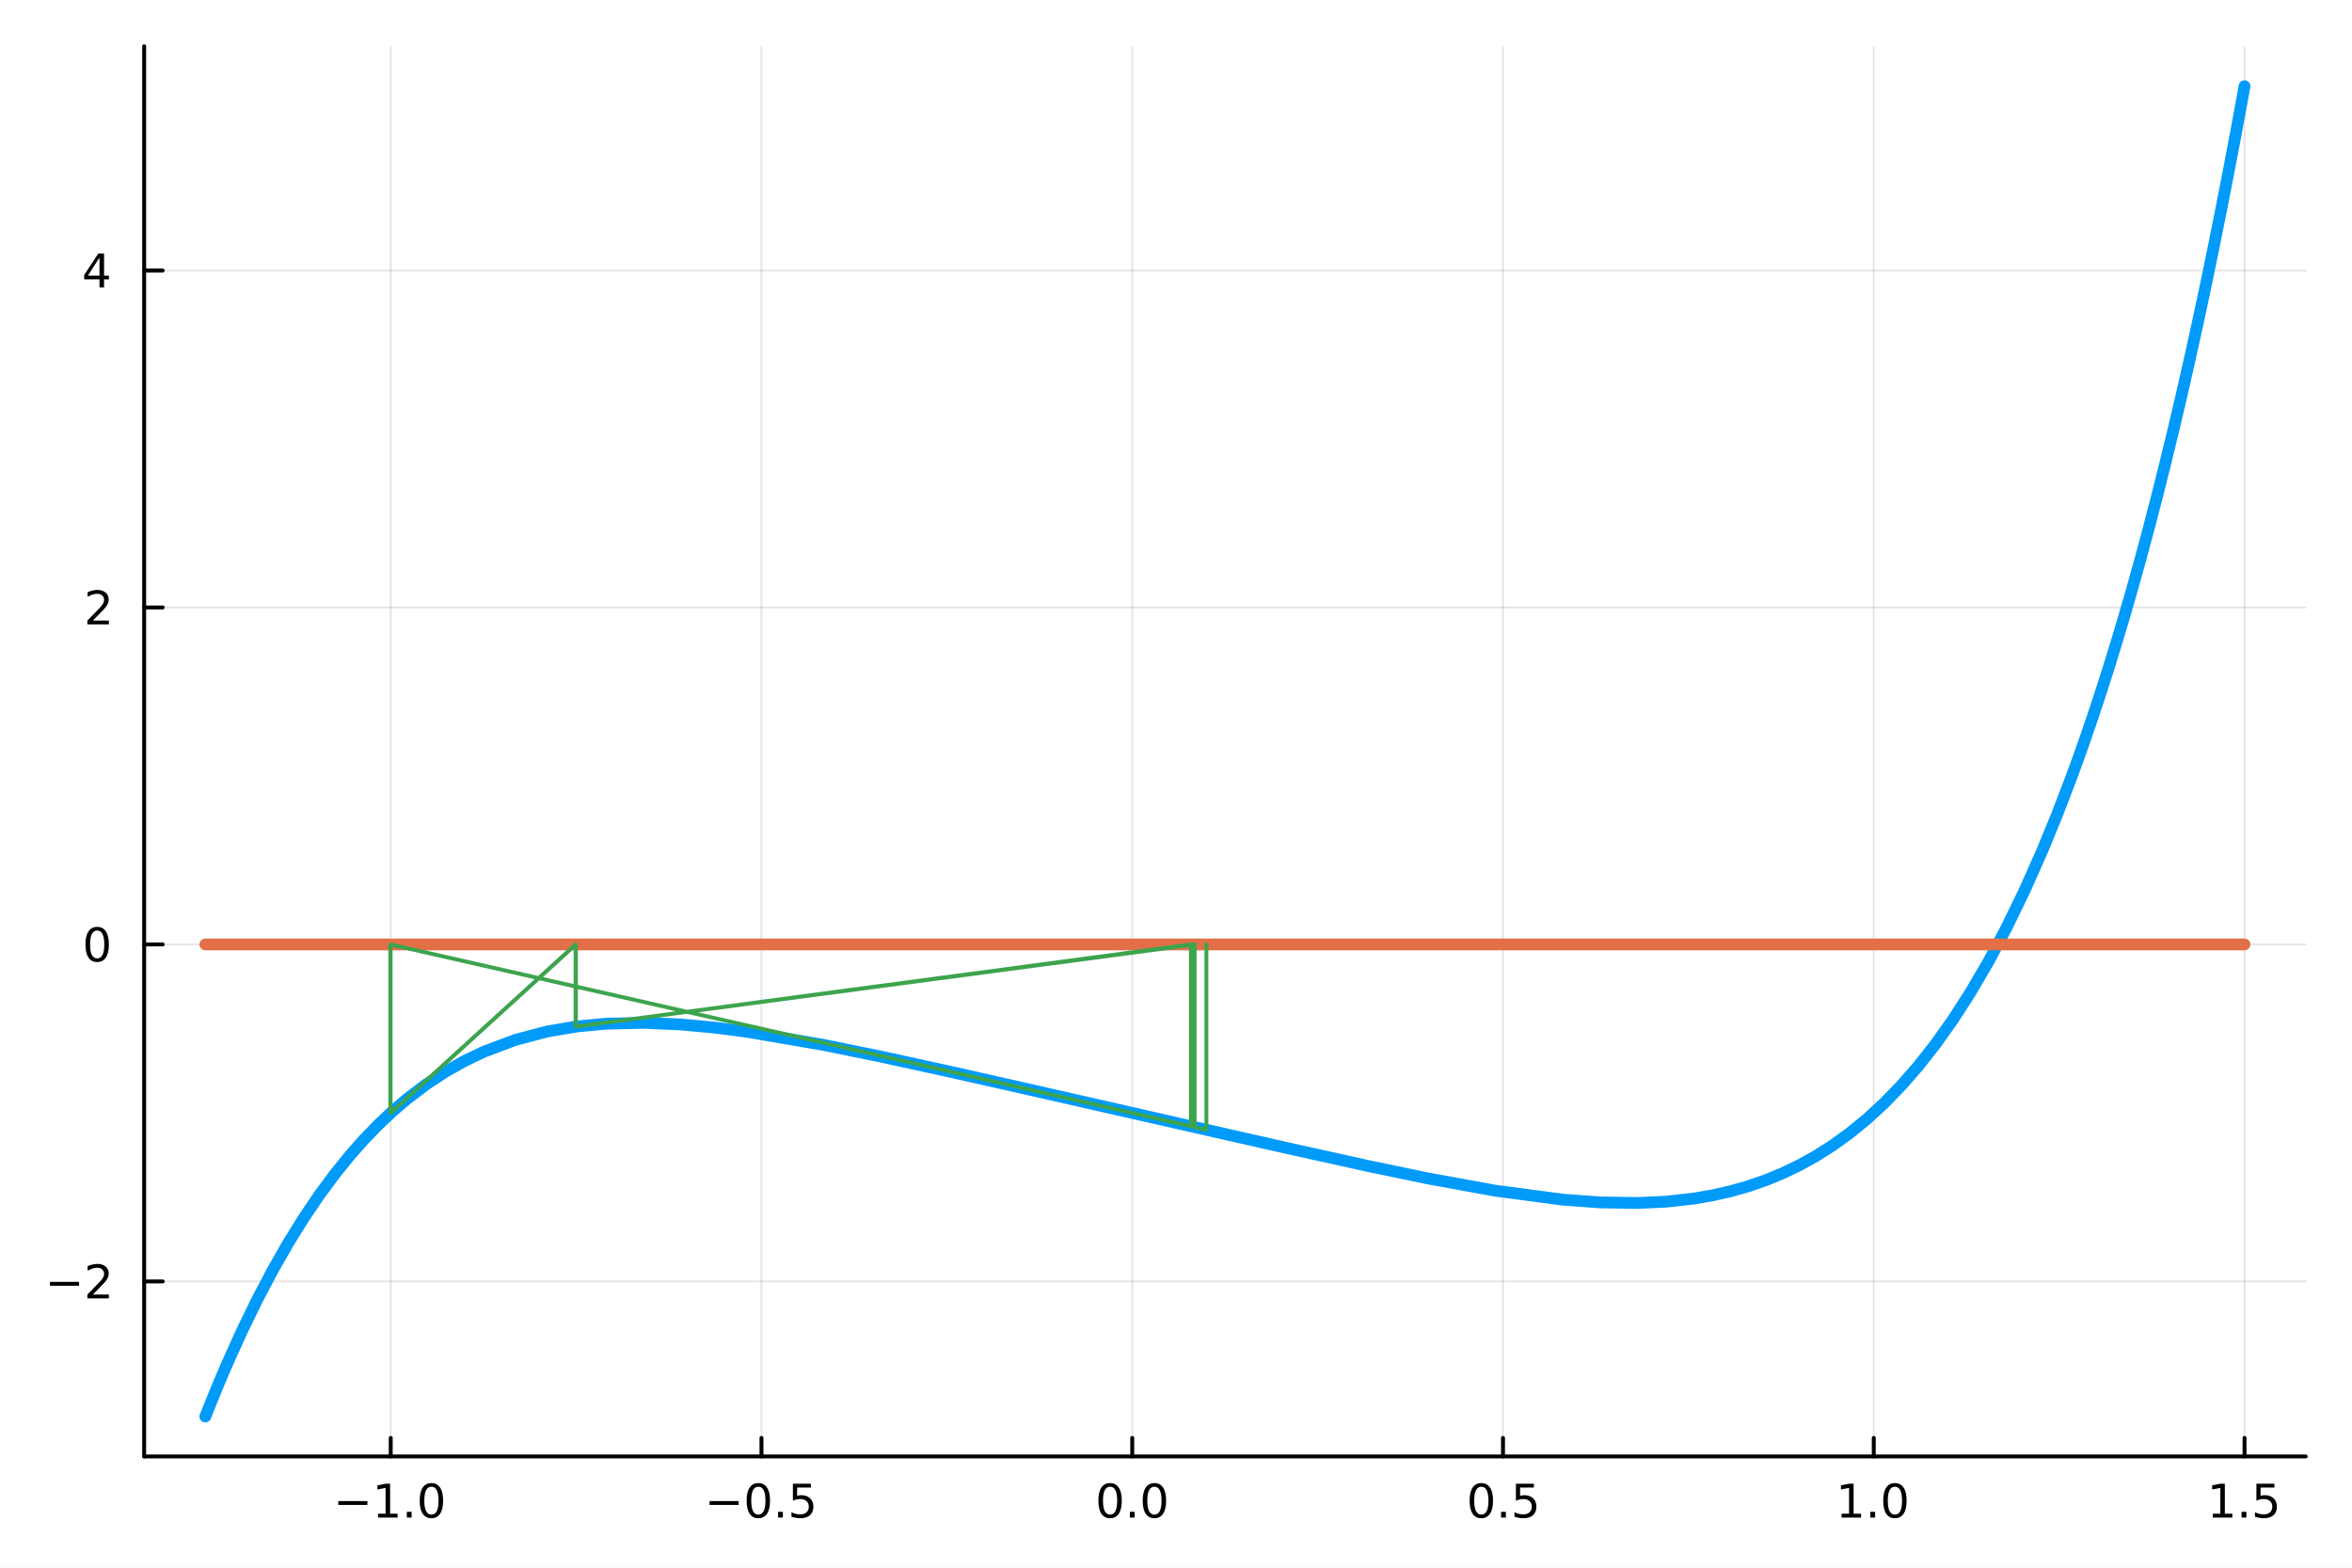
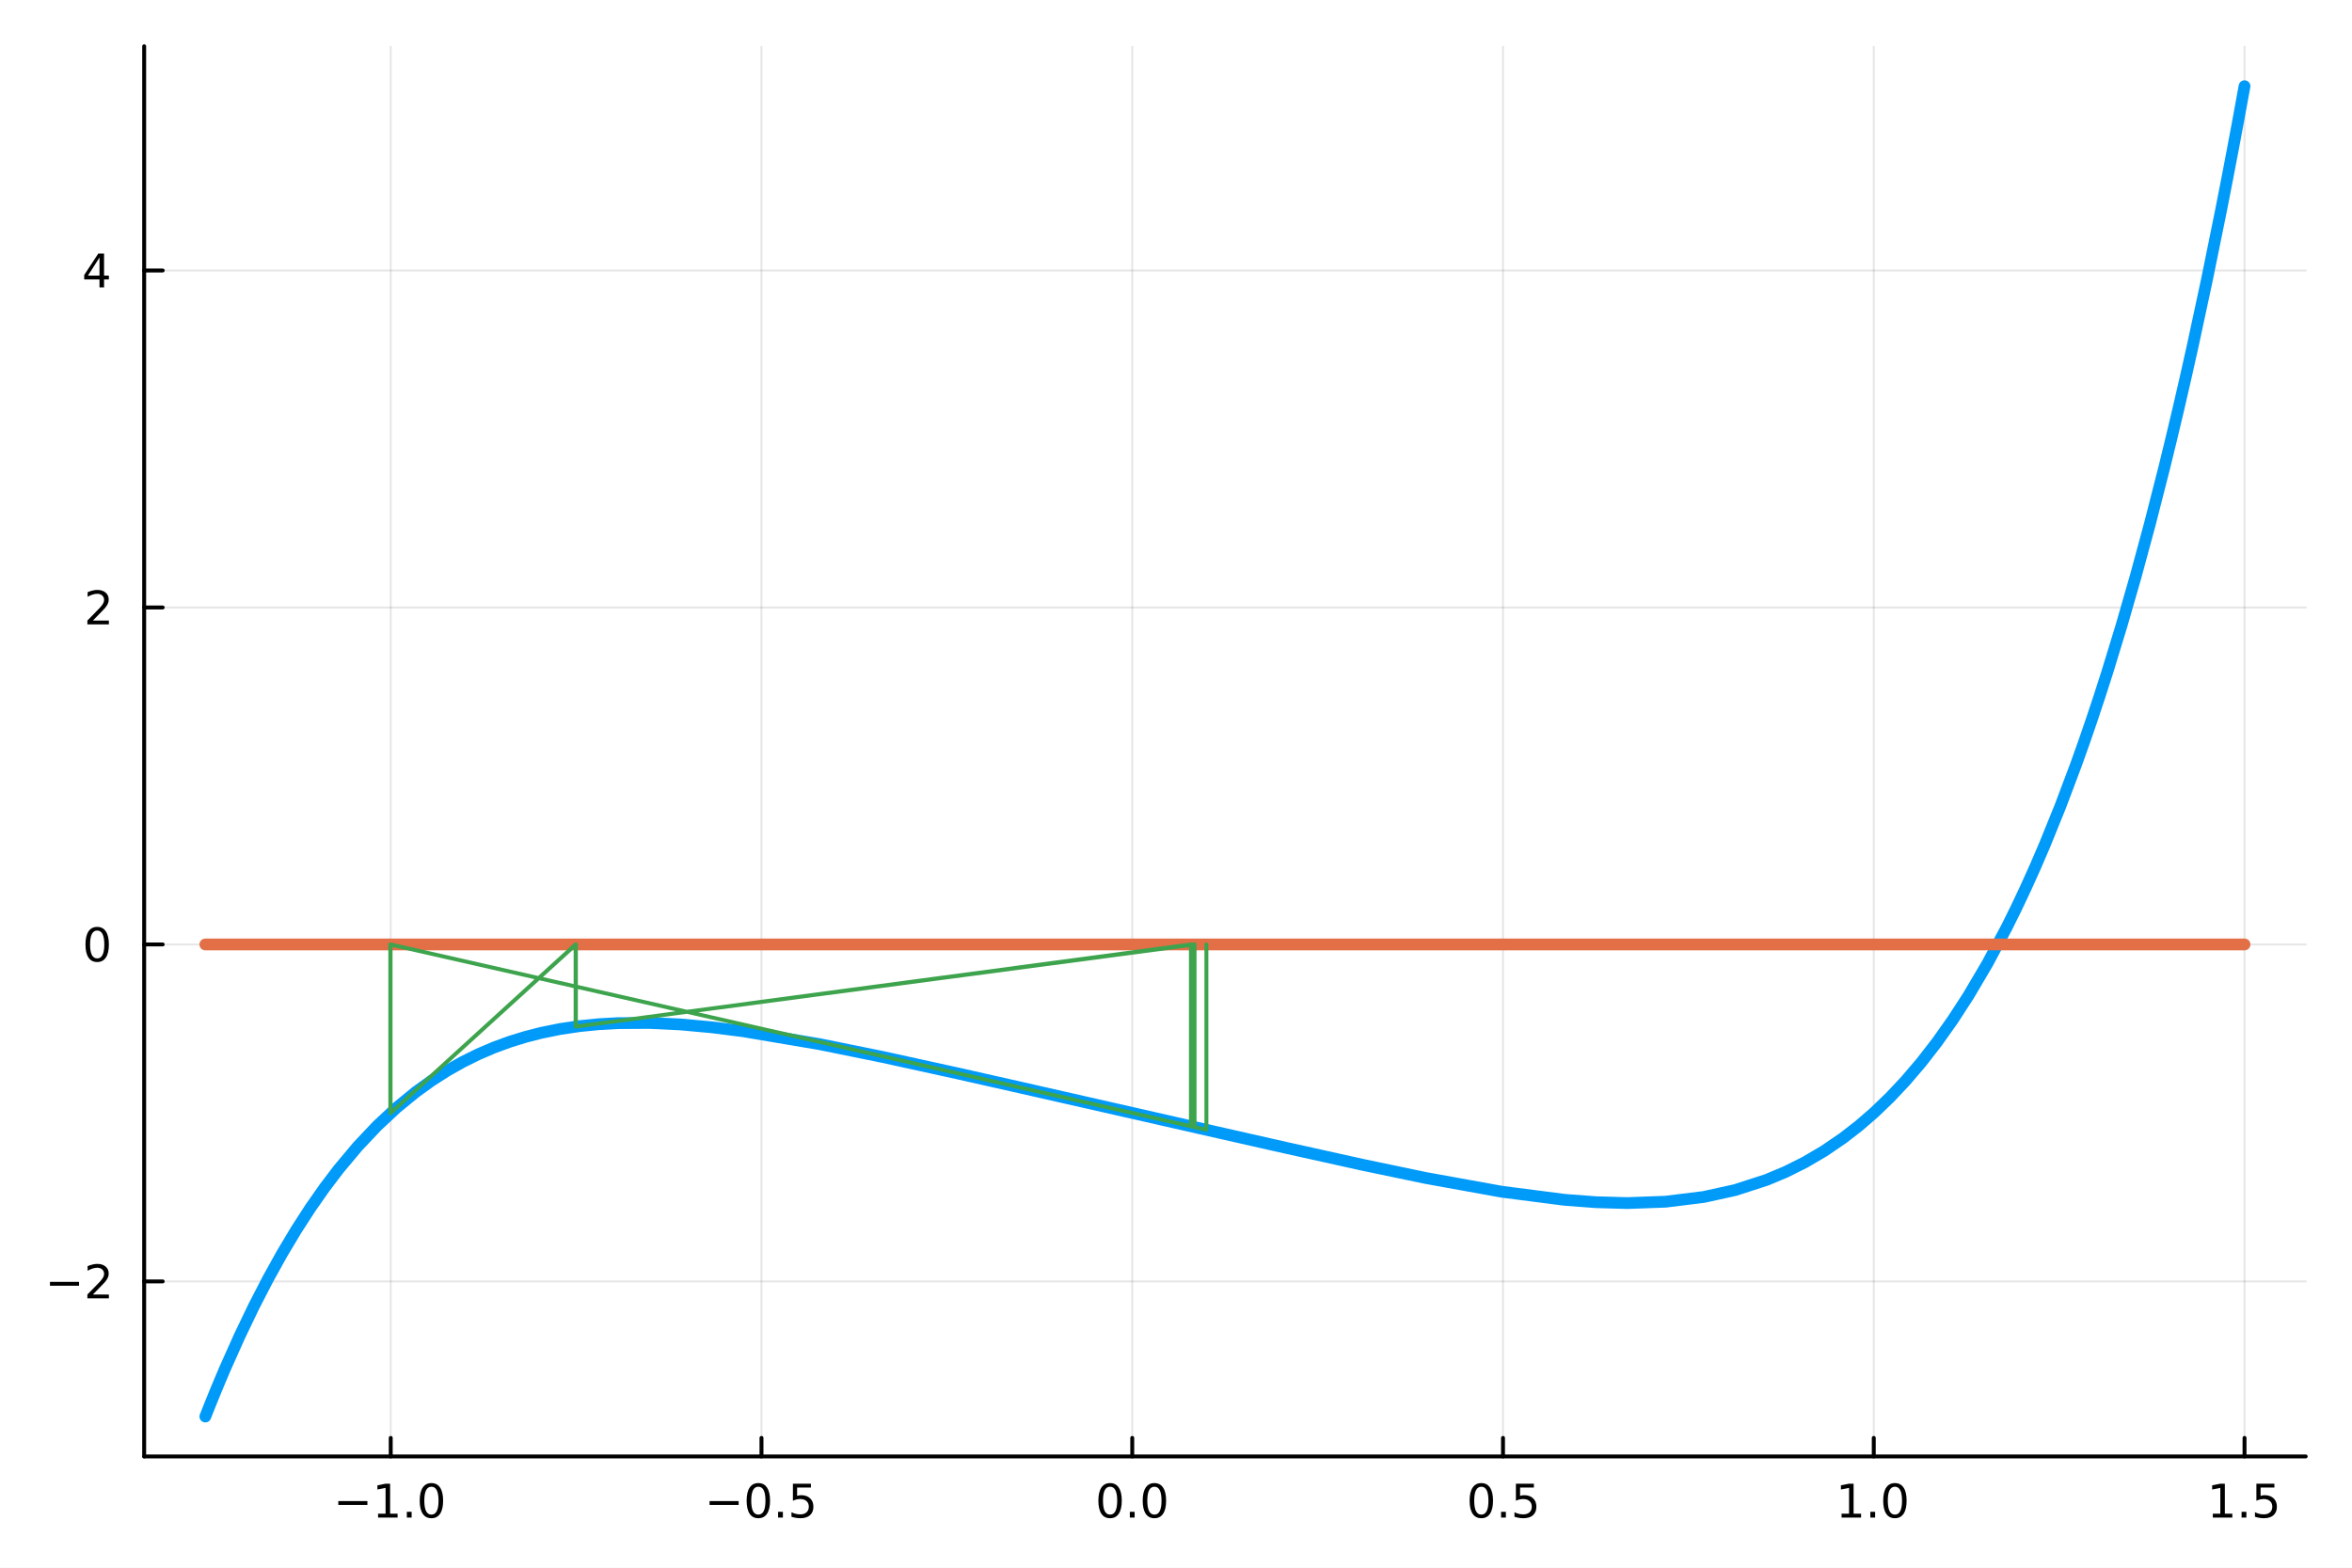
<svg xmlns="http://www.w3.org/2000/svg" width="600" height="400" viewBox="0 0 2400 1600">
  <defs>
-     <clipPath id="clip370">
+     <clipPath id="clip760">
      <rect x="0" y="0" width="2400" height="1600" />
    </clipPath>
  </defs>
-   <path clip-path="url(#clip370)" d="M0 1600 L2400 1600 L2400 0 L0 0  Z" fill="#ffffff" fill-rule="evenodd" fill-opacity="1" />
+   <path clip-path="url(#clip760)" d="M0 1600 L2400 1600 L2400 0 L0 0  Z" fill="#ffffff" fill-rule="evenodd" fill-opacity="1" />
  <defs>
-     <clipPath id="clip371">
+     <clipPath id="clip761">
      <rect x="141" y="47" width="2212" height="1440" />
    </clipPath>
  </defs>
-   <path clip-path="url(#clip370)" d="M147.108 1486.45 L2352.76 1486.45 L2352.76 47.244 L147.108 47.244  Z" fill="#ffffff" fill-rule="evenodd" fill-opacity="1" />
+   <path clip-path="url(#clip760)" d="M147.108 1486.45 L2352.76 1486.45 L2352.76 47.244 L147.108 47.244  Z" fill="#ffffff" fill-rule="evenodd" fill-opacity="1" />
  <defs>
-     <clipPath id="clip372">
+     <clipPath id="clip762">
      <rect x="147" y="47" width="2207" height="1440" />
    </clipPath>
  </defs>
-   <polyline clip-path="url(#clip372)" style="stroke:#000000; stroke-linecap:round; stroke-linejoin:round; stroke-width:2; stroke-opacity:0.1; fill:none" points="398.695,1486.45 398.695,47.244 " />
-   <polyline clip-path="url(#clip372)" style="stroke:#000000; stroke-linecap:round; stroke-linejoin:round; stroke-width:2; stroke-opacity:0.1; fill:none" points="777.023,1486.45 777.023,47.244 " />
-   <polyline clip-path="url(#clip372)" style="stroke:#000000; stroke-linecap:round; stroke-linejoin:round; stroke-width:2; stroke-opacity:0.1; fill:none" points="1155.35,1486.45 1155.35,47.244 " />
-   <polyline clip-path="url(#clip372)" style="stroke:#000000; stroke-linecap:round; stroke-linejoin:round; stroke-width:2; stroke-opacity:0.1; fill:none" points="1533.68,1486.45 1533.68,47.244 " />
-   <polyline clip-path="url(#clip372)" style="stroke:#000000; stroke-linecap:round; stroke-linejoin:round; stroke-width:2; stroke-opacity:0.1; fill:none" points="1912,1486.45 1912,47.244 " />
-   <polyline clip-path="url(#clip372)" style="stroke:#000000; stroke-linecap:round; stroke-linejoin:round; stroke-width:2; stroke-opacity:0.1; fill:none" points="2290.33,1486.45 2290.33,47.244 " />
-   <polyline clip-path="url(#clip372)" style="stroke:#000000; stroke-linecap:round; stroke-linejoin:round; stroke-width:2; stroke-opacity:0.1; fill:none" points="147.108,1307.84 2352.76,1307.84 " />
-   <polyline clip-path="url(#clip372)" style="stroke:#000000; stroke-linecap:round; stroke-linejoin:round; stroke-width:2; stroke-opacity:0.1; fill:none" points="147.108,963.916 2352.76,963.916 " />
-   <polyline clip-path="url(#clip372)" style="stroke:#000000; stroke-linecap:round; stroke-linejoin:round; stroke-width:2; stroke-opacity:0.1; fill:none" points="147.108,619.988 2352.76,619.988 " />
-   <polyline clip-path="url(#clip372)" style="stroke:#000000; stroke-linecap:round; stroke-linejoin:round; stroke-width:2; stroke-opacity:0.1; fill:none" points="147.108,276.061 2352.76,276.061 " />
-   <polyline clip-path="url(#clip370)" style="stroke:#000000; stroke-linecap:round; stroke-linejoin:round; stroke-width:4; stroke-opacity:1; fill:none" points="147.108,1486.45 2352.76,1486.45 " />
-   <polyline clip-path="url(#clip370)" style="stroke:#000000; stroke-linecap:round; stroke-linejoin:round; stroke-width:4; stroke-opacity:1; fill:none" points="398.695,1486.45 398.695,1467.55 " />
-   <polyline clip-path="url(#clip370)" style="stroke:#000000; stroke-linecap:round; stroke-linejoin:round; stroke-width:4; stroke-opacity:1; fill:none" points="777.023,1486.45 777.023,1467.55 " />
-   <polyline clip-path="url(#clip370)" style="stroke:#000000; stroke-linecap:round; stroke-linejoin:round; stroke-width:4; stroke-opacity:1; fill:none" points="1155.35,1486.45 1155.35,1467.55 " />
-   <polyline clip-path="url(#clip370)" style="stroke:#000000; stroke-linecap:round; stroke-linejoin:round; stroke-width:4; stroke-opacity:1; fill:none" points="1533.68,1486.45 1533.68,1467.55 " />
-   <polyline clip-path="url(#clip370)" style="stroke:#000000; stroke-linecap:round; stroke-linejoin:round; stroke-width:4; stroke-opacity:1; fill:none" points="1912,1486.45 1912,1467.55 " />
-   <polyline clip-path="url(#clip370)" style="stroke:#000000; stroke-linecap:round; stroke-linejoin:round; stroke-width:4; stroke-opacity:1; fill:none" points="2290.33,1486.45 2290.33,1467.55 " />
-   <path clip-path="url(#clip370)" d="M345.223 1532.02 L374.899 1532.02 L374.899 1535.95 L345.223 1535.95 L345.223 1532.02 Z" fill="#000000" fill-rule="nonzero" fill-opacity="1" />
-   <path clip-path="url(#clip370)" d="M385.802 1544.91 L393.441 1544.91 L393.441 1518.55 L385.13 1520.21 L385.13 1515.95 L393.394 1514.29 L398.07 1514.29 L398.07 1544.91 L405.709 1544.91 L405.709 1548.85 L385.802 1548.85 L385.802 1544.91 Z" fill="#000000" fill-rule="nonzero" fill-opacity="1" />
-   <path clip-path="url(#clip370)" d="M415.153 1542.97 L420.038 1542.97 L420.038 1548.85 L415.153 1548.85 L415.153 1542.97 Z" fill="#000000" fill-rule="nonzero" fill-opacity="1" />
-   <path clip-path="url(#clip370)" d="M440.223 1517.37 Q436.612 1517.37 434.783 1520.93 Q432.977 1524.47 432.977 1531.6 Q432.977 1538.71 434.783 1542.27 Q436.612 1545.82 440.223 1545.82 Q443.857 1545.82 445.663 1542.27 Q447.491 1538.71 447.491 1531.6 Q447.491 1524.47 445.663 1520.93 Q443.857 1517.37 440.223 1517.37 M440.223 1513.66 Q446.033 1513.66 449.088 1518.27 Q452.167 1522.85 452.167 1531.6 Q452.167 1540.33 449.088 1544.94 Q446.033 1549.52 440.223 1549.52 Q434.413 1549.52 431.334 1544.94 Q428.278 1540.33 428.278 1531.6 Q428.278 1522.85 431.334 1518.27 Q434.413 1513.66 440.223 1513.66 Z" fill="#000000" fill-rule="nonzero" fill-opacity="1" />
-   <path clip-path="url(#clip370)" d="M724.048 1532.02 L753.724 1532.02 L753.724 1535.95 L724.048 1535.95 L724.048 1532.02 Z" fill="#000000" fill-rule="nonzero" fill-opacity="1" />
-   <path clip-path="url(#clip370)" d="M773.817 1517.37 Q770.205 1517.37 768.377 1520.93 Q766.571 1524.47 766.571 1531.6 Q766.571 1538.71 768.377 1542.27 Q770.205 1545.82 773.817 1545.82 Q777.451 1545.82 779.256 1542.27 Q781.085 1538.71 781.085 1531.6 Q781.085 1524.47 779.256 1520.93 Q777.451 1517.37 773.817 1517.37 M773.817 1513.66 Q779.627 1513.66 782.682 1518.27 Q785.761 1522.85 785.761 1531.6 Q785.761 1540.33 782.682 1544.94 Q779.627 1549.52 773.817 1549.52 Q768.006 1549.52 764.928 1544.94 Q761.872 1540.33 761.872 1531.6 Q761.872 1522.85 764.928 1518.27 Q768.006 1513.66 773.817 1513.66 Z" fill="#000000" fill-rule="nonzero" fill-opacity="1" />
-   <path clip-path="url(#clip370)" d="M793.978 1542.97 L798.863 1542.97 L798.863 1548.85 L793.978 1548.85 L793.978 1542.97 Z" fill="#000000" fill-rule="nonzero" fill-opacity="1" />
-   <path clip-path="url(#clip370)" d="M809.094 1514.29 L827.451 1514.29 L827.451 1518.22 L813.377 1518.22 L813.377 1526.7 Q814.395 1526.35 815.414 1526.19 Q816.432 1526 817.451 1526 Q823.238 1526 826.617 1529.17 Q829.997 1532.34 829.997 1537.76 Q829.997 1543.34 826.525 1546.44 Q823.052 1549.52 816.733 1549.52 Q814.557 1549.52 812.289 1549.15 Q810.043 1548.78 807.636 1548.04 L807.636 1543.34 Q809.719 1544.47 811.941 1545.03 Q814.164 1545.58 816.64 1545.58 Q820.645 1545.58 822.983 1543.48 Q825.321 1541.37 825.321 1537.76 Q825.321 1534.15 822.983 1532.04 Q820.645 1529.94 816.64 1529.94 Q814.765 1529.94 812.89 1530.35 Q811.039 1530.77 809.094 1531.65 L809.094 1514.29 Z" fill="#000000" fill-rule="nonzero" fill-opacity="1" />
-   <path clip-path="url(#clip370)" d="M1132.73 1517.37 Q1129.12 1517.37 1127.29 1520.93 Q1125.49 1524.47 1125.49 1531.6 Q1125.49 1538.71 1127.29 1542.27 Q1129.12 1545.82 1132.73 1545.82 Q1136.37 1545.82 1138.17 1542.27 Q1140 1538.71 1140 1531.6 Q1140 1524.47 1138.17 1520.93 Q1136.37 1517.37 1132.73 1517.37 M1132.73 1513.66 Q1138.54 1513.66 1141.6 1518.27 Q1144.68 1522.85 1144.68 1531.6 Q1144.68 1540.33 1141.6 1544.94 Q1138.54 1549.52 1132.73 1549.52 Q1126.92 1549.52 1123.85 1544.94 Q1120.79 1540.33 1120.79 1531.6 Q1120.79 1522.85 1123.85 1518.27 Q1126.92 1513.66 1132.73 1513.66 Z" fill="#000000" fill-rule="nonzero" fill-opacity="1" />
-   <path clip-path="url(#clip370)" d="M1152.9 1542.97 L1157.78 1542.97 L1157.78 1548.85 L1152.9 1548.85 L1152.9 1542.97 Z" fill="#000000" fill-rule="nonzero" fill-opacity="1" />
-   <path clip-path="url(#clip370)" d="M1177.97 1517.37 Q1174.35 1517.37 1172.53 1520.93 Q1170.72 1524.47 1170.72 1531.6 Q1170.72 1538.71 1172.53 1542.27 Q1174.35 1545.82 1177.97 1545.82 Q1181.6 1545.82 1183.41 1542.27 Q1185.23 1538.71 1185.23 1531.6 Q1185.23 1524.47 1183.41 1520.93 Q1181.6 1517.37 1177.97 1517.37 M1177.97 1513.66 Q1183.78 1513.66 1186.83 1518.27 Q1189.91 1522.85 1189.91 1531.6 Q1189.91 1540.33 1186.83 1544.94 Q1183.78 1549.52 1177.97 1549.52 Q1172.16 1549.52 1169.08 1544.94 Q1166.02 1540.33 1166.02 1531.6 Q1166.02 1522.85 1169.08 1518.27 Q1172.16 1513.66 1177.97 1513.66 Z" fill="#000000" fill-rule="nonzero" fill-opacity="1" />
-   <path clip-path="url(#clip370)" d="M1511.56 1517.37 Q1507.95 1517.37 1506.12 1520.93 Q1504.31 1524.47 1504.31 1531.6 Q1504.31 1538.71 1506.12 1542.27 Q1507.95 1545.82 1511.56 1545.82 Q1515.19 1545.82 1517 1542.27 Q1518.83 1538.71 1518.83 1531.6 Q1518.83 1524.47 1517 1520.93 Q1515.19 1517.37 1511.56 1517.37 M1511.56 1513.66 Q1517.37 1513.66 1520.42 1518.27 Q1523.5 1522.85 1523.5 1531.6 Q1523.5 1540.33 1520.42 1544.94 Q1517.37 1549.52 1511.56 1549.52 Q1505.75 1549.52 1502.67 1544.94 Q1499.61 1540.33 1499.61 1531.6 Q1499.61 1522.85 1502.67 1518.27 Q1505.75 1513.66 1511.56 1513.66 Z" fill="#000000" fill-rule="nonzero" fill-opacity="1" />
-   <path clip-path="url(#clip370)" d="M1531.72 1542.97 L1536.61 1542.97 L1536.61 1548.85 L1531.72 1548.85 L1531.72 1542.97 Z" fill="#000000" fill-rule="nonzero" fill-opacity="1" />
-   <path clip-path="url(#clip370)" d="M1546.84 1514.29 L1565.19 1514.29 L1565.19 1518.22 L1551.12 1518.22 L1551.12 1526.7 Q1552.14 1526.35 1553.16 1526.19 Q1554.17 1526 1555.19 1526 Q1560.98 1526 1564.36 1529.17 Q1567.74 1532.34 1567.74 1537.76 Q1567.74 1543.34 1564.27 1546.44 Q1560.8 1549.52 1554.48 1549.52 Q1552.3 1549.52 1550.03 1549.15 Q1547.79 1548.78 1545.38 1548.04 L1545.38 1543.34 Q1547.46 1544.47 1549.68 1545.03 Q1551.91 1545.58 1554.38 1545.58 Q1558.39 1545.58 1560.73 1543.48 Q1563.06 1541.37 1563.06 1537.76 Q1563.06 1534.15 1560.73 1532.04 Q1558.39 1529.94 1554.38 1529.94 Q1552.51 1529.94 1550.63 1530.35 Q1548.78 1530.77 1546.84 1531.65 L1546.84 1514.29 Z" fill="#000000" fill-rule="nonzero" fill-opacity="1" />
-   <path clip-path="url(#clip370)" d="M1879.16 1544.91 L1886.8 1544.91 L1886.8 1518.55 L1878.49 1520.21 L1878.49 1515.95 L1886.75 1514.29 L1891.43 1514.29 L1891.43 1544.91 L1899.06 1544.91 L1899.06 1548.85 L1879.16 1548.85 L1879.16 1544.91 Z" fill="#000000" fill-rule="nonzero" fill-opacity="1" />
-   <path clip-path="url(#clip370)" d="M1908.51 1542.97 L1913.39 1542.97 L1913.39 1548.85 L1908.51 1548.85 L1908.51 1542.97 Z" fill="#000000" fill-rule="nonzero" fill-opacity="1" />
-   <path clip-path="url(#clip370)" d="M1933.58 1517.37 Q1929.97 1517.37 1928.14 1520.93 Q1926.33 1524.47 1926.33 1531.6 Q1926.33 1538.71 1928.14 1542.27 Q1929.97 1545.82 1933.58 1545.82 Q1937.21 1545.82 1939.02 1542.27 Q1940.85 1538.71 1940.85 1531.6 Q1940.85 1524.47 1939.02 1520.93 Q1937.21 1517.37 1933.58 1517.37 M1933.58 1513.66 Q1939.39 1513.66 1942.44 1518.27 Q1945.52 1522.85 1945.52 1531.6 Q1945.52 1540.33 1942.44 1544.94 Q1939.39 1549.52 1933.58 1549.52 Q1927.77 1549.52 1924.69 1544.94 Q1921.63 1540.33 1921.63 1531.6 Q1921.63 1522.85 1924.69 1518.27 Q1927.77 1513.66 1933.58 1513.66 Z" fill="#000000" fill-rule="nonzero" fill-opacity="1" />
-   <path clip-path="url(#clip370)" d="M2257.98 1544.91 L2265.62 1544.91 L2265.62 1518.55 L2257.31 1520.21 L2257.31 1515.95 L2265.58 1514.29 L2270.25 1514.29 L2270.25 1544.91 L2277.89 1544.91 L2277.89 1548.85 L2257.98 1548.85 L2257.98 1544.91 Z" fill="#000000" fill-rule="nonzero" fill-opacity="1" />
-   <path clip-path="url(#clip370)" d="M2287.33 1542.97 L2292.22 1542.97 L2292.22 1548.85 L2287.33 1548.85 L2287.33 1542.97 Z" fill="#000000" fill-rule="nonzero" fill-opacity="1" />
-   <path clip-path="url(#clip370)" d="M2302.45 1514.29 L2320.81 1514.29 L2320.81 1518.22 L2306.73 1518.22 L2306.73 1526.7 Q2307.75 1526.35 2308.77 1526.19 Q2309.79 1526 2310.81 1526 Q2316.59 1526 2319.97 1529.17 Q2323.35 1532.34 2323.35 1537.76 Q2323.35 1543.34 2319.88 1546.44 Q2316.41 1549.52 2310.09 1549.52 Q2307.91 1549.52 2305.64 1549.15 Q2303.4 1548.78 2300.99 1548.04 L2300.99 1543.34 Q2303.07 1544.47 2305.3 1545.03 Q2307.52 1545.58 2310 1545.58 Q2314 1545.58 2316.34 1543.48 Q2318.68 1541.37 2318.68 1537.76 Q2318.68 1534.15 2316.34 1532.04 Q2314 1529.94 2310 1529.94 Q2308.12 1529.94 2306.25 1530.35 Q2304.39 1530.77 2302.45 1531.65 L2302.45 1514.29 Z" fill="#000000" fill-rule="nonzero" fill-opacity="1" />
-   <polyline clip-path="url(#clip370)" style="stroke:#000000; stroke-linecap:round; stroke-linejoin:round; stroke-width:4; stroke-opacity:1; fill:none" points="147.108,1486.45 147.108,47.244 " />
-   <polyline clip-path="url(#clip370)" style="stroke:#000000; stroke-linecap:round; stroke-linejoin:round; stroke-width:4; stroke-opacity:1; fill:none" points="147.108,1307.84 166.005,1307.84 " />
-   <polyline clip-path="url(#clip370)" style="stroke:#000000; stroke-linecap:round; stroke-linejoin:round; stroke-width:4; stroke-opacity:1; fill:none" points="147.108,963.916 166.005,963.916 " />
-   <polyline clip-path="url(#clip370)" style="stroke:#000000; stroke-linecap:round; stroke-linejoin:round; stroke-width:4; stroke-opacity:1; fill:none" points="147.108,619.988 166.005,619.988 " />
-   <polyline clip-path="url(#clip370)" style="stroke:#000000; stroke-linecap:round; stroke-linejoin:round; stroke-width:4; stroke-opacity:1; fill:none" points="147.108,276.061 166.005,276.061 " />
-   <path clip-path="url(#clip370)" d="M50.992 1308.29 L80.668 1308.29 L80.668 1312.23 L50.992 1312.23 L50.992 1308.29 Z" fill="#000000" fill-rule="nonzero" fill-opacity="1" />
-   <path clip-path="url(#clip370)" d="M94.788 1321.19 L111.108 1321.19 L111.108 1325.12 L89.163 1325.12 L89.163 1321.19 Q91.825 1318.43 96.409 1313.8 Q101.015 1309.15 102.196 1307.81 Q104.441 1305.28 105.321 1303.55 Q106.223 1301.79 106.223 1300.1 Q106.223 1297.34 104.279 1295.61 Q102.358 1293.87 99.256 1293.87 Q97.057 1293.87 94.603 1294.64 Q92.172 1295.4 89.395 1296.95 L89.395 1292.23 Q92.219 1291.09 94.672 1290.52 Q97.126 1289.94 99.163 1289.94 Q104.534 1289.94 107.728 1292.62 Q110.922 1295.31 110.922 1299.8 Q110.922 1301.93 110.112 1303.85 Q109.325 1305.75 107.219 1308.34 Q106.64 1309.01 103.538 1312.23 Q100.436 1315.42 94.788 1321.19 Z" fill="#000000" fill-rule="nonzero" fill-opacity="1" />
-   <path clip-path="url(#clip370)" d="M99.163 949.714 Q95.552 949.714 93.723 953.279 Q91.918 956.821 91.918 963.95 Q91.918 971.057 93.723 974.621 Q95.552 978.163 99.163 978.163 Q102.797 978.163 104.603 974.621 Q106.432 971.057 106.432 963.95 Q106.432 956.821 104.603 953.279 Q102.797 949.714 99.163 949.714 M99.163 946.011 Q104.973 946.011 108.029 950.617 Q111.108 955.2 111.108 963.95 Q111.108 972.677 108.029 977.284 Q104.973 981.867 99.163 981.867 Q93.353 981.867 90.274 977.284 Q87.219 972.677 87.219 963.95 Q87.219 955.2 90.274 950.617 Q93.353 946.011 99.163 946.011 Z" fill="#000000" fill-rule="nonzero" fill-opacity="1" />
-   <path clip-path="url(#clip370)" d="M94.788 633.333 L111.108 633.333 L111.108 637.268 L89.163 637.268 L89.163 633.333 Q91.825 630.579 96.409 625.949 Q101.015 621.296 102.196 619.954 Q104.441 617.431 105.321 615.694 Q106.223 613.935 106.223 612.245 Q106.223 609.491 104.279 607.755 Q102.358 606.019 99.256 606.019 Q97.057 606.019 94.603 606.783 Q92.172 607.546 89.395 609.097 L89.395 604.375 Q92.219 603.241 94.672 602.662 Q97.126 602.083 99.163 602.083 Q104.534 602.083 107.728 604.769 Q110.922 607.454 110.922 611.945 Q110.922 614.074 110.112 615.995 Q109.325 617.894 107.219 620.486 Q106.64 621.157 103.538 624.375 Q100.436 627.569 94.788 633.333 Z" fill="#000000" fill-rule="nonzero" fill-opacity="1" />
-   <path clip-path="url(#clip370)" d="M101.524 262.855 L89.719 281.304 L101.524 281.304 L101.524 262.855 M100.297 258.781 L106.177 258.781 L106.177 281.304 L111.108 281.304 L111.108 285.193 L106.177 285.193 L106.177 293.341 L101.524 293.341 L101.524 285.193 L85.922 285.193 L85.922 280.679 L100.297 258.781 Z" fill="#000000" fill-rule="nonzero" fill-opacity="1" />
-   <polyline clip-path="url(#clip372)" style="stroke:#009af9; stroke-linecap:round; stroke-linejoin:round; stroke-width:12; stroke-opacity:1; fill:none" points="209.532,1445.72 214.902,1432.21 220.272,1419.03 225.643,1406.18 231.013,1393.65 246.74,1358.75 262.467,1326.43 278.194,1296.55 293.921,1268.99 309.648,1243.62 325.375,1220.32 341.102,1198.99 356.829,1179.5 371.461,1162.95 386.093,1147.82 400.726,1134.05 415.358,1121.55 434.971,1106.67 454.584,1093.79 474.197,1082.74 493.809,1073.38 526.222,1061.23 558.634,1052.72 588.775,1047.59 618.915,1044.76 656.752,1043.93 694.588,1045.56 728.528,1048.7 762.467,1053.08 840.164,1066.4 898.242,1078.23 972.526,1094.47 1040.32,1109.75 1117.49,1127.27 1178.66,1141.18 1254.65,1158.44 1312.85,1171.61 1394.9,1189.78 1456.22,1202.55 1525.95,1215.26 1595.01,1224.41 1633,1227.2 1670.99,1227.79 1700,1226.43 1729.02,1223.18 1747.33,1220.01 1765.63,1215.88 1783.94,1210.69 1802.25,1204.35 1819.18,1197.37 1836.12,1189.22 1853.05,1179.82 1869.98,1169.06 1887.45,1156.45 1904.91,1142.18 1922.37,1126.13 1939.84,1108.16 1957.54,1087.87 1975.24,1065.34 1992.94,1040.41 2010.64,1012.92 2029.13,981.32 2047.61,946.556 2066.09,908.426 2084.58,866.716 2099.14,831.194 2113.7,793.2 2120.98,773.24 2128.26,752.618 2135.54,731.32 2142.82,709.329 2151.11,683.426 2159.4,656.583 2167.69,628.775 2175.98,599.978 2184.27,570.169 2192.55,539.321 2200.84,507.41 2209.13,474.41 2217.42,440.295 2225.71,405.038 2234,368.613 2242.29,330.991 2250.58,292.146 2258.87,252.05 2267.16,210.672 2275.45,167.985 2279.17,148.394 2282.89,128.531 2286.61,108.393 2290.33,87.976 " />
-   <polyline clip-path="url(#clip372)" style="stroke:#e26f46; stroke-linecap:round; stroke-linejoin:round; stroke-width:12; stroke-opacity:1; fill:none" points="209.532,963.916 231.013,963.916 356.829,963.916 415.358,963.916 493.809,963.916 558.634,963.916 618.915,963.916 694.588,963.916 762.467,963.916 840.164,963.916 898.242,963.916 972.526,963.916 1040.32,963.916 1117.49,963.916 1178.66,963.916 1254.65,963.916 1312.85,963.916 1394.9,963.916 1456.22,963.916 1525.95,963.916 1595.01,963.916 1670.99,963.916 1729.02,963.916 1802.25,963.916 1869.98,963.916 1939.84,963.916 2010.64,963.916 2084.58,963.916 2142.82,963.916 2275.45,963.916 2290.33,963.916 " />
-   <polyline clip-path="url(#clip372)" style="stroke:#3da44d; stroke-linecap:round; stroke-linejoin:round; stroke-width:4; stroke-opacity:1; fill:none" points="1231.02,963.916 1231.02,1153.07 398.286,963.916 398.286,1136.25 587.348,963.916 587.348,1047.78 1215.22,963.916 1215.22,1149.48 398.538,963.916 398.538,1136.02 587.662,963.916 587.662,1047.74 1218.98,963.916 1218.98,1150.34 398.493,963.916 398.493,1136.06 587.606,963.916 587.606,1047.75 1218.32,963.916 1218.32,1150.19 398.502,963.916 398.502,1136.06 587.617,963.916 587.617,1047.75 1218.44,963.916 1218.44,1150.22 398.5,963.916 398.5,1136.06 587.615,963.916 587.615,1047.75 " />
+   <polyline clip-path="url(#clip762)" style="stroke:#000000; stroke-linecap:round; stroke-linejoin:round; stroke-width:2; stroke-opacity:0.1; fill:none" points="398.695,1486.45 398.695,47.244 " />
+   <polyline clip-path="url(#clip762)" style="stroke:#000000; stroke-linecap:round; stroke-linejoin:round; stroke-width:2; stroke-opacity:0.1; fill:none" points="777.023,1486.45 777.023,47.244 " />
+   <polyline clip-path="url(#clip762)" style="stroke:#000000; stroke-linecap:round; stroke-linejoin:round; stroke-width:2; stroke-opacity:0.1; fill:none" points="1155.35,1486.45 1155.35,47.244 " />
+   <polyline clip-path="url(#clip762)" style="stroke:#000000; stroke-linecap:round; stroke-linejoin:round; stroke-width:2; stroke-opacity:0.1; fill:none" points="1533.68,1486.45 1533.68,47.244 " />
+   <polyline clip-path="url(#clip762)" style="stroke:#000000; stroke-linecap:round; stroke-linejoin:round; stroke-width:2; stroke-opacity:0.1; fill:none" points="1912,1486.45 1912,47.244 " />
+   <polyline clip-path="url(#clip762)" style="stroke:#000000; stroke-linecap:round; stroke-linejoin:round; stroke-width:2; stroke-opacity:0.1; fill:none" points="2290.33,1486.45 2290.33,47.244 " />
+   <polyline clip-path="url(#clip762)" style="stroke:#000000; stroke-linecap:round; stroke-linejoin:round; stroke-width:2; stroke-opacity:0.1; fill:none" points="147.108,1307.84 2352.76,1307.84 " />
+   <polyline clip-path="url(#clip762)" style="stroke:#000000; stroke-linecap:round; stroke-linejoin:round; stroke-width:2; stroke-opacity:0.1; fill:none" points="147.108,963.916 2352.76,963.916 " />
+   <polyline clip-path="url(#clip762)" style="stroke:#000000; stroke-linecap:round; stroke-linejoin:round; stroke-width:2; stroke-opacity:0.1; fill:none" points="147.108,619.988 2352.76,619.988 " />
+   <polyline clip-path="url(#clip762)" style="stroke:#000000; stroke-linecap:round; stroke-linejoin:round; stroke-width:2; stroke-opacity:0.1; fill:none" points="147.108,276.061 2352.76,276.061 " />
+   <polyline clip-path="url(#clip760)" style="stroke:#000000; stroke-linecap:round; stroke-linejoin:round; stroke-width:4; stroke-opacity:1; fill:none" points="147.108,1486.45 2352.76,1486.45 " />
+   <polyline clip-path="url(#clip760)" style="stroke:#000000; stroke-linecap:round; stroke-linejoin:round; stroke-width:4; stroke-opacity:1; fill:none" points="398.695,1486.45 398.695,1467.55 " />
+   <polyline clip-path="url(#clip760)" style="stroke:#000000; stroke-linecap:round; stroke-linejoin:round; stroke-width:4; stroke-opacity:1; fill:none" points="777.023,1486.45 777.023,1467.55 " />
+   <polyline clip-path="url(#clip760)" style="stroke:#000000; stroke-linecap:round; stroke-linejoin:round; stroke-width:4; stroke-opacity:1; fill:none" points="1155.35,1486.45 1155.35,1467.55 " />
+   <polyline clip-path="url(#clip760)" style="stroke:#000000; stroke-linecap:round; stroke-linejoin:round; stroke-width:4; stroke-opacity:1; fill:none" points="1533.68,1486.45 1533.68,1467.55 " />
+   <polyline clip-path="url(#clip760)" style="stroke:#000000; stroke-linecap:round; stroke-linejoin:round; stroke-width:4; stroke-opacity:1; fill:none" points="1912,1486.45 1912,1467.55 " />
+   <polyline clip-path="url(#clip760)" style="stroke:#000000; stroke-linecap:round; stroke-linejoin:round; stroke-width:4; stroke-opacity:1; fill:none" points="2290.33,1486.45 2290.33,1467.55 " />
+   <path clip-path="url(#clip760)" d="M345.223 1532.02 L374.899 1532.02 L374.899 1535.95 L345.223 1535.95 L345.223 1532.02 Z" fill="#000000" fill-rule="nonzero" fill-opacity="1" />
+   <path clip-path="url(#clip760)" d="M385.802 1544.91 L393.441 1544.91 L393.441 1518.55 L385.13 1520.21 L385.13 1515.95 L393.394 1514.29 L398.07 1514.29 L398.07 1544.91 L405.709 1544.91 L405.709 1548.85 L385.802 1548.85 L385.802 1544.91 Z" fill="#000000" fill-rule="nonzero" fill-opacity="1" />
+   <path clip-path="url(#clip760)" d="M415.153 1542.97 L420.038 1542.97 L420.038 1548.85 L415.153 1548.85 L415.153 1542.97 Z" fill="#000000" fill-rule="nonzero" fill-opacity="1" />
+   <path clip-path="url(#clip760)" d="M440.223 1517.37 Q436.612 1517.37 434.783 1520.93 Q432.977 1524.47 432.977 1531.6 Q432.977 1538.71 434.783 1542.27 Q436.612 1545.82 440.223 1545.82 Q443.857 1545.82 445.663 1542.27 Q447.491 1538.71 447.491 1531.6 Q447.491 1524.47 445.663 1520.93 Q443.857 1517.37 440.223 1517.37 M440.223 1513.66 Q446.033 1513.66 449.088 1518.27 Q452.167 1522.85 452.167 1531.6 Q452.167 1540.33 449.088 1544.94 Q446.033 1549.52 440.223 1549.52 Q434.413 1549.52 431.334 1544.94 Q428.278 1540.33 428.278 1531.6 Q428.278 1522.85 431.334 1518.27 Q434.413 1513.66 440.223 1513.66 Z" fill="#000000" fill-rule="nonzero" fill-opacity="1" />
+   <path clip-path="url(#clip760)" d="M724.048 1532.02 L753.724 1532.02 L753.724 1535.95 L724.048 1535.95 L724.048 1532.02 Z" fill="#000000" fill-rule="nonzero" fill-opacity="1" />
+   <path clip-path="url(#clip760)" d="M773.817 1517.37 Q770.205 1517.37 768.377 1520.93 Q766.571 1524.47 766.571 1531.6 Q766.571 1538.71 768.377 1542.27 Q770.205 1545.82 773.817 1545.82 Q777.451 1545.82 779.256 1542.27 Q781.085 1538.71 781.085 1531.6 Q781.085 1524.47 779.256 1520.93 Q777.451 1517.37 773.817 1517.37 M773.817 1513.66 Q779.627 1513.66 782.682 1518.27 Q785.761 1522.85 785.761 1531.6 Q785.761 1540.33 782.682 1544.94 Q779.627 1549.52 773.817 1549.52 Q768.006 1549.52 764.928 1544.94 Q761.872 1540.33 761.872 1531.6 Q761.872 1522.85 764.928 1518.27 Q768.006 1513.66 773.817 1513.66 Z" fill="#000000" fill-rule="nonzero" fill-opacity="1" />
+   <path clip-path="url(#clip760)" d="M793.978 1542.97 L798.863 1542.97 L798.863 1548.85 L793.978 1548.85 L793.978 1542.97 Z" fill="#000000" fill-rule="nonzero" fill-opacity="1" />
+   <path clip-path="url(#clip760)" d="M809.094 1514.29 L827.451 1514.29 L827.451 1518.22 L813.377 1518.22 L813.377 1526.7 Q814.395 1526.35 815.414 1526.19 Q816.432 1526 817.451 1526 Q823.238 1526 826.617 1529.17 Q829.997 1532.34 829.997 1537.76 Q829.997 1543.34 826.525 1546.44 Q823.052 1549.52 816.733 1549.52 Q814.557 1549.52 812.289 1549.15 Q810.043 1548.78 807.636 1548.04 L807.636 1543.34 Q809.719 1544.47 811.941 1545.03 Q814.164 1545.58 816.64 1545.58 Q820.645 1545.58 822.983 1543.48 Q825.321 1541.37 825.321 1537.76 Q825.321 1534.15 822.983 1532.04 Q820.645 1529.94 816.64 1529.94 Q814.765 1529.94 812.89 1530.35 Q811.039 1530.77 809.094 1531.65 L809.094 1514.29 Z" fill="#000000" fill-rule="nonzero" fill-opacity="1" />
+   <path clip-path="url(#clip760)" d="M1132.73 1517.37 Q1129.12 1517.37 1127.29 1520.93 Q1125.49 1524.47 1125.49 1531.6 Q1125.49 1538.71 1127.29 1542.27 Q1129.12 1545.82 1132.73 1545.82 Q1136.37 1545.82 1138.17 1542.27 Q1140 1538.71 1140 1531.6 Q1140 1524.47 1138.17 1520.93 Q1136.37 1517.37 1132.73 1517.37 M1132.73 1513.66 Q1138.54 1513.66 1141.6 1518.27 Q1144.68 1522.85 1144.68 1531.6 Q1144.68 1540.33 1141.6 1544.94 Q1138.54 1549.52 1132.73 1549.52 Q1126.92 1549.52 1123.85 1544.94 Q1120.79 1540.33 1120.79 1531.6 Q1120.79 1522.85 1123.85 1518.27 Q1126.92 1513.66 1132.73 1513.66 Z" fill="#000000" fill-rule="nonzero" fill-opacity="1" />
+   <path clip-path="url(#clip760)" d="M1152.9 1542.97 L1157.78 1542.97 L1157.78 1548.85 L1152.9 1548.85 L1152.9 1542.97 Z" fill="#000000" fill-rule="nonzero" fill-opacity="1" />
+   <path clip-path="url(#clip760)" d="M1177.97 1517.37 Q1174.35 1517.37 1172.53 1520.93 Q1170.72 1524.47 1170.72 1531.6 Q1170.72 1538.71 1172.53 1542.27 Q1174.35 1545.82 1177.97 1545.82 Q1181.6 1545.82 1183.41 1542.27 Q1185.23 1538.71 1185.23 1531.6 Q1185.23 1524.47 1183.41 1520.93 Q1181.6 1517.37 1177.97 1517.37 M1177.97 1513.66 Q1183.78 1513.66 1186.83 1518.27 Q1189.91 1522.85 1189.91 1531.6 Q1189.91 1540.33 1186.83 1544.94 Q1183.78 1549.52 1177.97 1549.52 Q1172.16 1549.52 1169.08 1544.94 Q1166.02 1540.33 1166.02 1531.6 Q1166.02 1522.85 1169.08 1518.27 Q1172.16 1513.66 1177.97 1513.66 Z" fill="#000000" fill-rule="nonzero" fill-opacity="1" />
+   <path clip-path="url(#clip760)" d="M1511.56 1517.37 Q1507.95 1517.37 1506.12 1520.93 Q1504.31 1524.47 1504.31 1531.6 Q1504.31 1538.71 1506.12 1542.27 Q1507.95 1545.82 1511.56 1545.82 Q1515.19 1545.82 1517 1542.27 Q1518.83 1538.71 1518.83 1531.6 Q1518.83 1524.47 1517 1520.93 Q1515.19 1517.37 1511.56 1517.37 M1511.56 1513.66 Q1517.37 1513.66 1520.42 1518.27 Q1523.5 1522.85 1523.5 1531.6 Q1523.5 1540.33 1520.42 1544.94 Q1517.37 1549.52 1511.56 1549.52 Q1505.75 1549.52 1502.67 1544.94 Q1499.61 1540.33 1499.61 1531.6 Q1499.61 1522.85 1502.67 1518.27 Q1505.75 1513.66 1511.56 1513.66 Z" fill="#000000" fill-rule="nonzero" fill-opacity="1" />
+   <path clip-path="url(#clip760)" d="M1531.72 1542.97 L1536.61 1542.97 L1536.61 1548.85 L1531.72 1548.85 L1531.72 1542.97 Z" fill="#000000" fill-rule="nonzero" fill-opacity="1" />
+   <path clip-path="url(#clip760)" d="M1546.84 1514.29 L1565.19 1514.29 L1565.19 1518.22 L1551.12 1518.22 L1551.12 1526.7 Q1552.14 1526.35 1553.16 1526.19 Q1554.17 1526 1555.19 1526 Q1560.98 1526 1564.36 1529.17 Q1567.74 1532.34 1567.74 1537.76 Q1567.74 1543.34 1564.27 1546.44 Q1560.8 1549.52 1554.48 1549.52 Q1552.3 1549.52 1550.03 1549.15 Q1547.79 1548.78 1545.38 1548.04 L1545.38 1543.34 Q1547.46 1544.47 1549.68 1545.03 Q1551.91 1545.58 1554.38 1545.58 Q1558.39 1545.58 1560.73 1543.48 Q1563.06 1541.37 1563.06 1537.76 Q1563.06 1534.15 1560.73 1532.04 Q1558.39 1529.94 1554.38 1529.94 Q1552.51 1529.94 1550.63 1530.35 Q1548.78 1530.77 1546.84 1531.65 L1546.84 1514.29 Z" fill="#000000" fill-rule="nonzero" fill-opacity="1" />
+   <path clip-path="url(#clip760)" d="M1879.16 1544.91 L1886.8 1544.91 L1886.8 1518.55 L1878.49 1520.21 L1878.49 1515.95 L1886.75 1514.29 L1891.43 1514.29 L1891.43 1544.91 L1899.06 1544.91 L1899.06 1548.85 L1879.16 1548.85 L1879.16 1544.91 Z" fill="#000000" fill-rule="nonzero" fill-opacity="1" />
+   <path clip-path="url(#clip760)" d="M1908.51 1542.97 L1913.39 1542.97 L1913.39 1548.85 L1908.51 1548.85 L1908.51 1542.97 Z" fill="#000000" fill-rule="nonzero" fill-opacity="1" />
+   <path clip-path="url(#clip760)" d="M1933.58 1517.37 Q1929.97 1517.37 1928.14 1520.93 Q1926.33 1524.47 1926.33 1531.6 Q1926.33 1538.71 1928.14 1542.27 Q1929.97 1545.82 1933.58 1545.82 Q1937.21 1545.82 1939.02 1542.27 Q1940.85 1538.71 1940.85 1531.6 Q1940.85 1524.47 1939.02 1520.93 Q1937.21 1517.37 1933.58 1517.37 M1933.58 1513.66 Q1939.39 1513.66 1942.44 1518.27 Q1945.52 1522.85 1945.52 1531.6 Q1945.52 1540.33 1942.44 1544.94 Q1939.39 1549.52 1933.58 1549.52 Q1927.77 1549.52 1924.69 1544.94 Q1921.63 1540.33 1921.63 1531.6 Q1921.63 1522.85 1924.69 1518.27 Q1927.77 1513.66 1933.58 1513.66 Z" fill="#000000" fill-rule="nonzero" fill-opacity="1" />
+   <path clip-path="url(#clip760)" d="M2257.98 1544.91 L2265.62 1544.91 L2265.62 1518.55 L2257.31 1520.21 L2257.31 1515.95 L2265.58 1514.29 L2270.25 1514.29 L2270.25 1544.91 L2277.89 1544.91 L2277.89 1548.85 L2257.98 1548.85 L2257.98 1544.91 Z" fill="#000000" fill-rule="nonzero" fill-opacity="1" />
+   <path clip-path="url(#clip760)" d="M2287.33 1542.97 L2292.22 1542.97 L2292.22 1548.85 L2287.33 1548.85 L2287.33 1542.97 Z" fill="#000000" fill-rule="nonzero" fill-opacity="1" />
+   <path clip-path="url(#clip760)" d="M2302.45 1514.29 L2320.81 1514.29 L2320.81 1518.22 L2306.73 1518.22 L2306.73 1526.7 Q2307.75 1526.35 2308.77 1526.19 Q2309.79 1526 2310.81 1526 Q2316.59 1526 2319.97 1529.17 Q2323.35 1532.34 2323.35 1537.76 Q2323.35 1543.34 2319.88 1546.44 Q2316.41 1549.52 2310.09 1549.52 Q2307.91 1549.52 2305.64 1549.15 Q2303.4 1548.78 2300.99 1548.04 L2300.99 1543.34 Q2303.07 1544.47 2305.3 1545.03 Q2307.52 1545.58 2310 1545.58 Q2314 1545.58 2316.34 1543.48 Q2318.68 1541.37 2318.68 1537.76 Q2318.68 1534.15 2316.34 1532.04 Q2314 1529.94 2310 1529.94 Q2308.12 1529.94 2306.25 1530.35 Q2304.39 1530.77 2302.45 1531.65 L2302.45 1514.29 Z" fill="#000000" fill-rule="nonzero" fill-opacity="1" />
+   <polyline clip-path="url(#clip760)" style="stroke:#000000; stroke-linecap:round; stroke-linejoin:round; stroke-width:4; stroke-opacity:1; fill:none" points="147.108,1486.45 147.108,47.244 " />
+   <polyline clip-path="url(#clip760)" style="stroke:#000000; stroke-linecap:round; stroke-linejoin:round; stroke-width:4; stroke-opacity:1; fill:none" points="147.108,1307.84 166.005,1307.84 " />
+   <polyline clip-path="url(#clip760)" style="stroke:#000000; stroke-linecap:round; stroke-linejoin:round; stroke-width:4; stroke-opacity:1; fill:none" points="147.108,963.916 166.005,963.916 " />
+   <polyline clip-path="url(#clip760)" style="stroke:#000000; stroke-linecap:round; stroke-linejoin:round; stroke-width:4; stroke-opacity:1; fill:none" points="147.108,619.988 166.005,619.988 " />
+   <polyline clip-path="url(#clip760)" style="stroke:#000000; stroke-linecap:round; stroke-linejoin:round; stroke-width:4; stroke-opacity:1; fill:none" points="147.108,276.061 166.005,276.061 " />
+   <path clip-path="url(#clip760)" d="M50.992 1308.29 L80.668 1308.29 L80.668 1312.23 L50.992 1312.23 L50.992 1308.29 Z" fill="#000000" fill-rule="nonzero" fill-opacity="1" />
+   <path clip-path="url(#clip760)" d="M94.788 1321.19 L111.108 1321.19 L111.108 1325.12 L89.163 1325.12 L89.163 1321.19 Q91.825 1318.43 96.409 1313.8 Q101.015 1309.15 102.196 1307.81 Q104.441 1305.28 105.321 1303.55 Q106.223 1301.79 106.223 1300.1 Q106.223 1297.34 104.279 1295.61 Q102.358 1293.87 99.256 1293.87 Q97.057 1293.87 94.603 1294.64 Q92.172 1295.4 89.395 1296.95 L89.395 1292.23 Q92.219 1291.09 94.672 1290.52 Q97.126 1289.94 99.163 1289.94 Q104.534 1289.94 107.728 1292.62 Q110.922 1295.31 110.922 1299.8 Q110.922 1301.93 110.112 1303.85 Q109.325 1305.75 107.219 1308.34 Q106.64 1309.01 103.538 1312.23 Q100.436 1315.42 94.788 1321.19 Z" fill="#000000" fill-rule="nonzero" fill-opacity="1" />
+   <path clip-path="url(#clip760)" d="M99.163 949.714 Q95.552 949.714 93.723 953.279 Q91.918 956.821 91.918 963.95 Q91.918 971.057 93.723 974.621 Q95.552 978.163 99.163 978.163 Q102.797 978.163 104.603 974.621 Q106.432 971.057 106.432 963.95 Q106.432 956.821 104.603 953.279 Q102.797 949.714 99.163 949.714 M99.163 946.011 Q104.973 946.011 108.029 950.617 Q111.108 955.2 111.108 963.95 Q111.108 972.677 108.029 977.284 Q104.973 981.867 99.163 981.867 Q93.353 981.867 90.274 977.284 Q87.219 972.677 87.219 963.95 Q87.219 955.2 90.274 950.617 Q93.353 946.011 99.163 946.011 Z" fill="#000000" fill-rule="nonzero" fill-opacity="1" />
+   <path clip-path="url(#clip760)" d="M94.788 633.333 L111.108 633.333 L111.108 637.268 L89.163 637.268 L89.163 633.333 Q91.825 630.579 96.409 625.949 Q101.015 621.296 102.196 619.954 Q104.441 617.431 105.321 615.694 Q106.223 613.935 106.223 612.245 Q106.223 609.491 104.279 607.755 Q102.358 606.019 99.256 606.019 Q97.057 606.019 94.603 606.783 Q92.172 607.546 89.395 609.097 L89.395 604.375 Q92.219 603.241 94.672 602.662 Q97.126 602.083 99.163 602.083 Q104.534 602.083 107.728 604.769 Q110.922 607.454 110.922 611.945 Q110.922 614.074 110.112 615.995 Q109.325 617.894 107.219 620.486 Q106.64 621.157 103.538 624.375 Q100.436 627.569 94.788 633.333 Z" fill="#000000" fill-rule="nonzero" fill-opacity="1" />
+   <path clip-path="url(#clip760)" d="M101.524 262.855 L89.719 281.304 L101.524 281.304 L101.524 262.855 M100.297 258.781 L106.177 258.781 L106.177 281.304 L111.108 281.304 L111.108 285.193 L106.177 285.193 L106.177 293.341 L101.524 293.341 L101.524 285.193 L85.922 285.193 L85.922 280.679 L100.297 258.781 Z" fill="#000000" fill-rule="nonzero" fill-opacity="1" />
+   <polyline clip-path="url(#clip762)" style="stroke:#009af9; stroke-linecap:round; stroke-linejoin:round; stroke-width:12; stroke-opacity:1; fill:none" points="209.532,1445.72 214.685,1432.74 219.839,1420.08 224.993,1407.72 230.146,1395.65 244.568,1363.42 258.989,1333.37 273.41,1305.39 287.831,1279.4 302.253,1255.28 316.674,1232.96 331.095,1212.34 345.516,1193.33 365.21,1169.84 384.903,1149 404.597,1130.62 424.29,1114.51 440.258,1103.01 456.226,1092.79 472.194,1083.79 488.162,1075.91 504.201,1069.05 520.24,1063.18 536.279,1058.23 552.319,1054.12 571.826,1050.17 591.333,1047.27 610.841,1045.32 630.348,1044.22 662.326,1044.03 694.305,1045.54 726.306,1048.45 758.307,1052.49 836.383,1065.68 900.387,1078.68 978.382,1095.78 1042.31,1110.2 1106.41,1124.76 1184.45,1142.49 1248.43,1157.03 1312.37,1171.5 1390.47,1188.82 1454.49,1202.2 1532.5,1216.3 1596.45,1224.55 1628.47,1226.97 1660.49,1227.88 1699.52,1226.47 1738.55,1221.64 1770.55,1214.6 1802.54,1204.24 1822.04,1196.08 1841.54,1186.35 1861.03,1174.92 1880.53,1161.64 1896.51,1149.26 1912.49,1135.44 1928.46,1120.08 1944.44,1103.09 1960.48,1084.29 1976.51,1063.63 1992.54,1040.99 2008.58,1016.27 2028.09,983.179 2047.6,946.582 2057.35,926.894 2067.1,906.236 2076.86,884.579 2086.61,861.889 2102.5,822.629 2118.4,780.393 2126.34,758.111 2134.29,735.029 2142.23,711.125 2150.18,686.379 2164.72,638.822 2179.27,588.246 2193.82,534.52 2208.37,477.506 2215.64,447.723 2222.92,417.066 2230.19,385.516 2237.46,353.054 2252.01,285.324 2266.56,213.722 2272.5,183.321 2278.45,152.237 2284.39,120.459 2290.33,87.976 " />
+   <polyline clip-path="url(#clip762)" style="stroke:#e26f46; stroke-linecap:round; stroke-linejoin:round; stroke-width:12; stroke-opacity:1; fill:none" points="209.532,963.916 230.146,963.916 345.516,963.916 424.29,963.916 488.162,963.916 552.319,963.916 630.348,963.916 694.305,963.916 758.307,963.916 836.383,963.916 900.387,963.916 978.382,963.916 1042.31,963.916 1106.41,963.916 1184.45,963.916 1248.43,963.916 1312.37,963.916 1390.47,963.916 1454.49,963.916 1532.5,963.916 1596.45,963.916 1660.49,963.916 1738.55,963.916 1802.54,963.916 1880.53,963.916 1944.44,963.916 2008.58,963.916 2086.61,963.916 2150.18,963.916 2266.56,963.916 2290.33,963.916 " />
+   <polyline clip-path="url(#clip762)" style="stroke:#3da44d; stroke-linecap:round; stroke-linejoin:round; stroke-width:4; stroke-opacity:1; fill:none" points="1231.02,963.916 1231.02,1153.07 398.286,963.916 398.286,1136.25 587.348,963.916 587.348,1047.78 1215.22,963.916 1215.22,1149.48 398.538,963.916 398.538,1136.02 587.662,963.916 587.662,1047.74 1218.98,963.916 1218.98,1150.34 398.493,963.916 398.493,1136.06 587.606,963.916 587.606,1047.75 1218.32,963.916 1218.32,1150.19 398.502,963.916 398.502,1136.06 587.617,963.916 587.617,1047.75 1218.44,963.916 1218.44,1150.22 398.5,963.916 398.5,1136.06 587.615,963.916 587.615,1047.75 " />
</svg>
